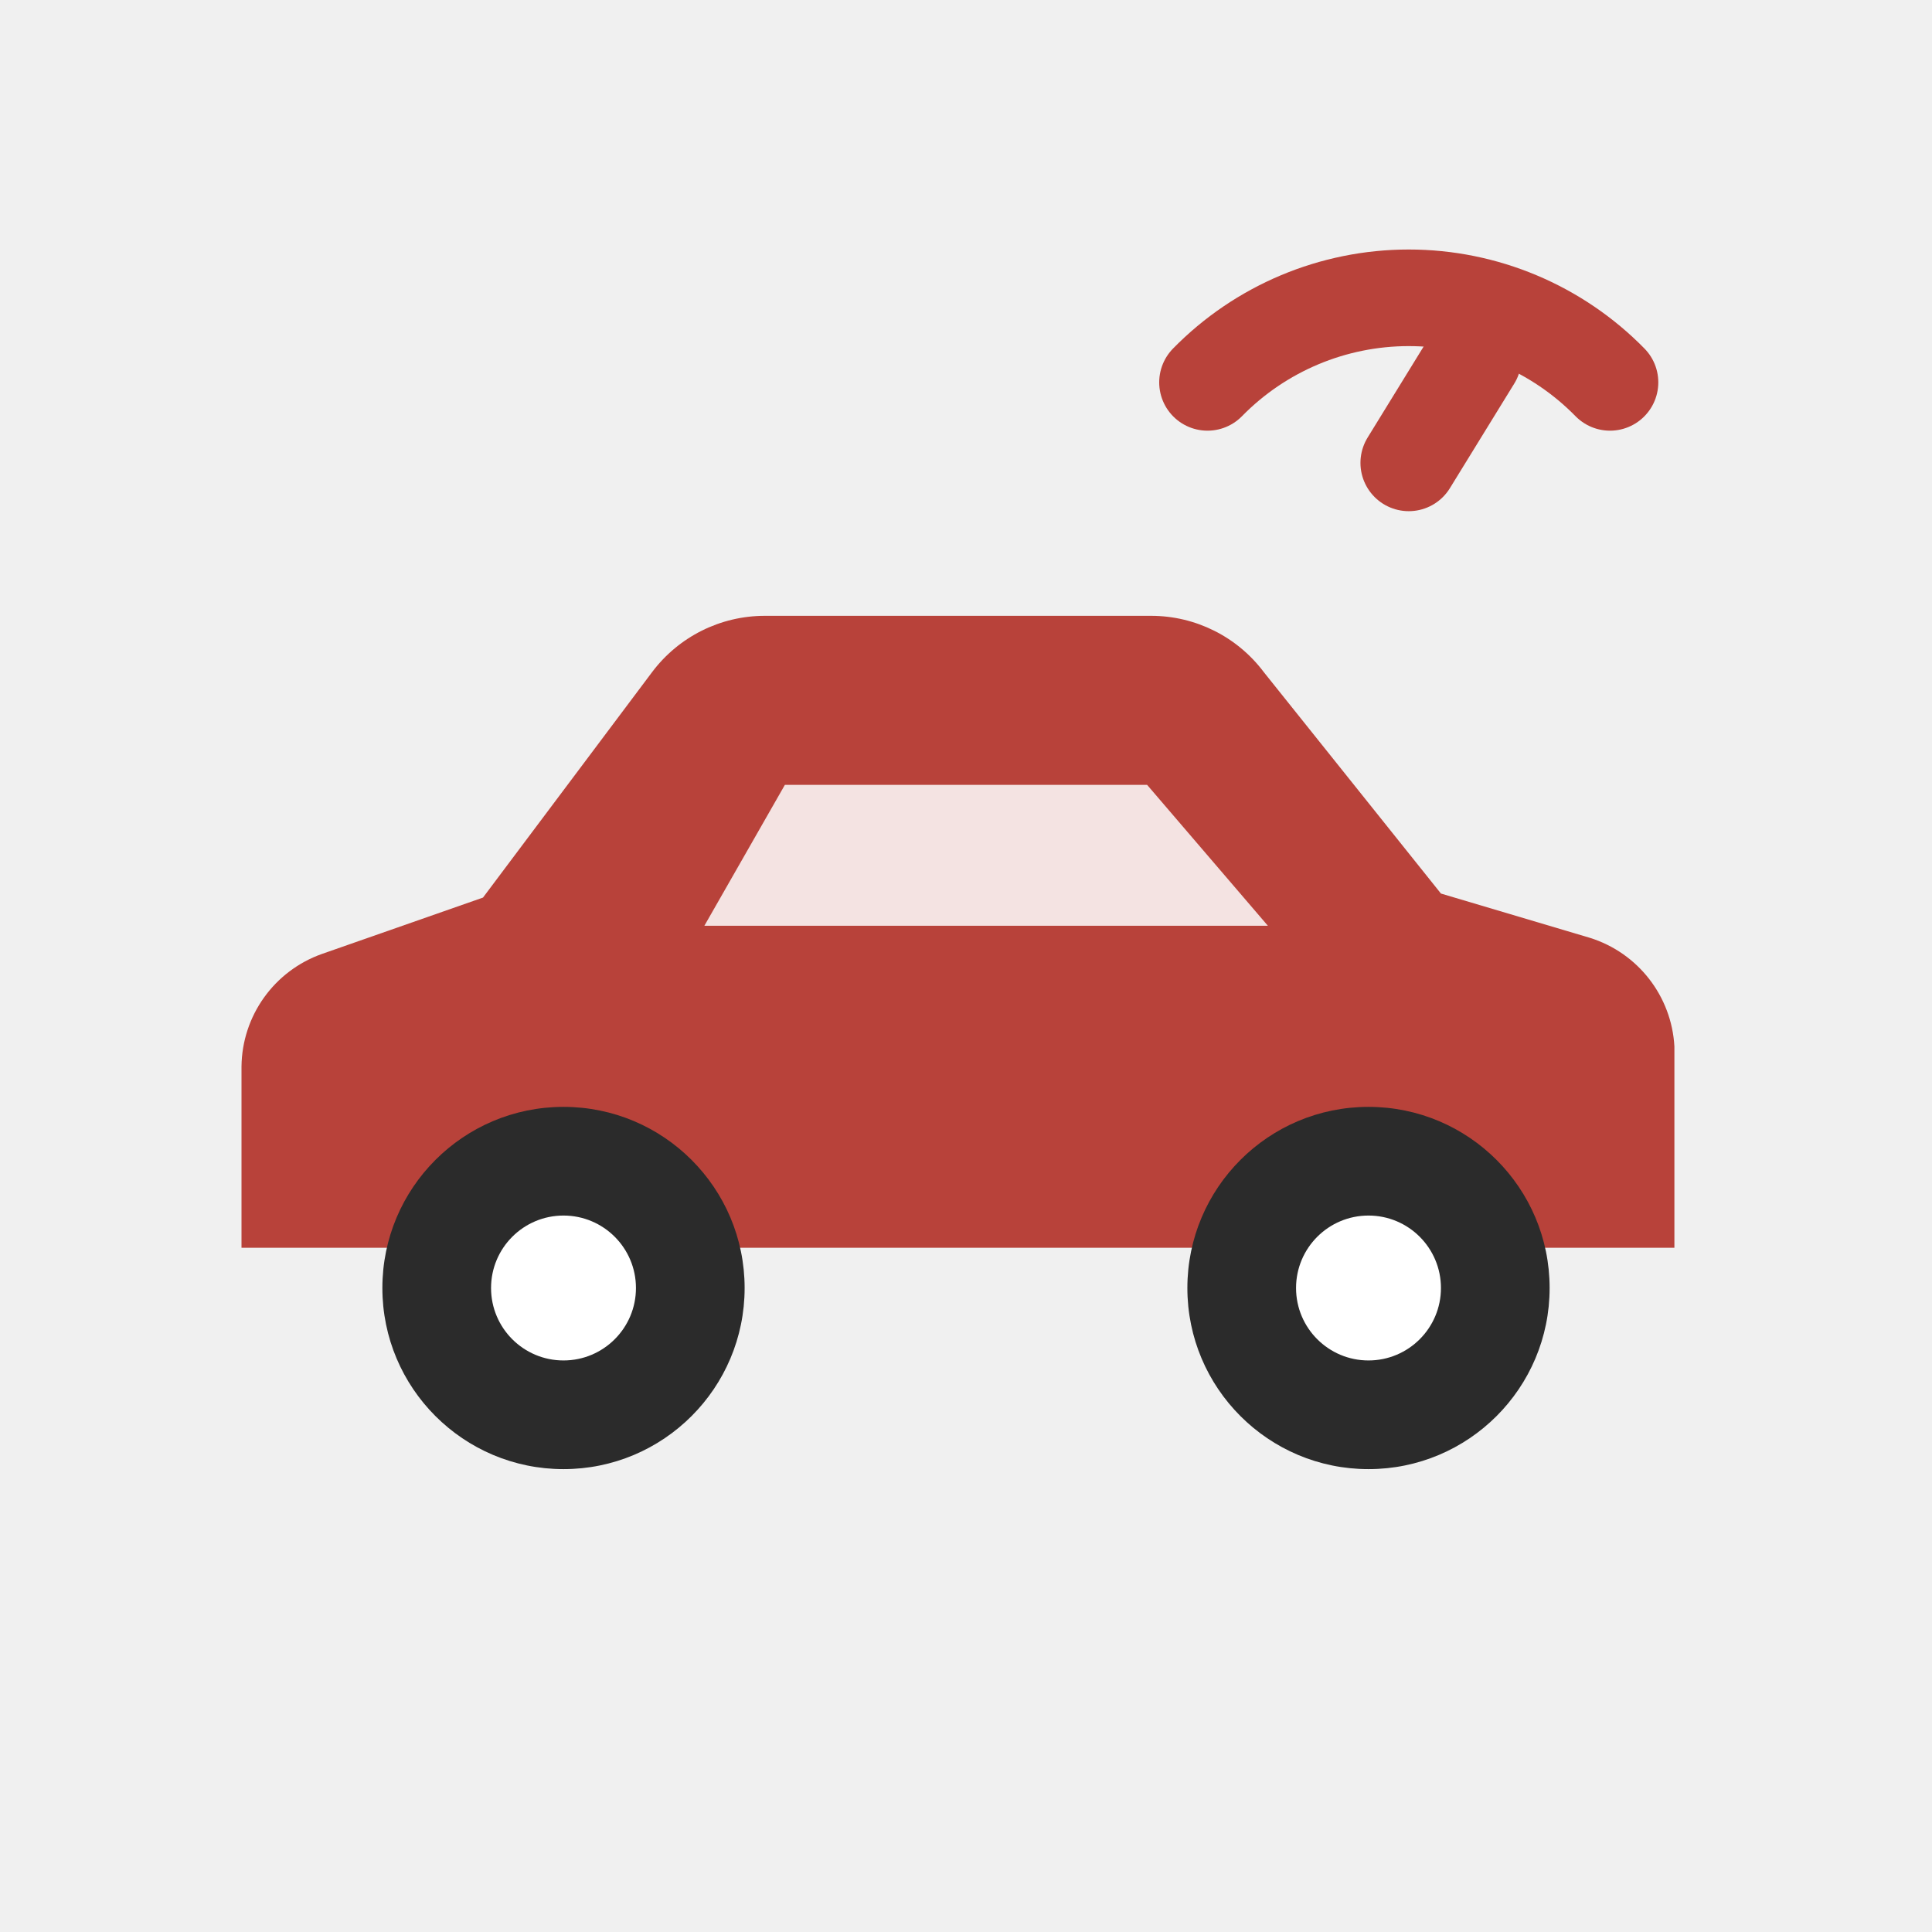
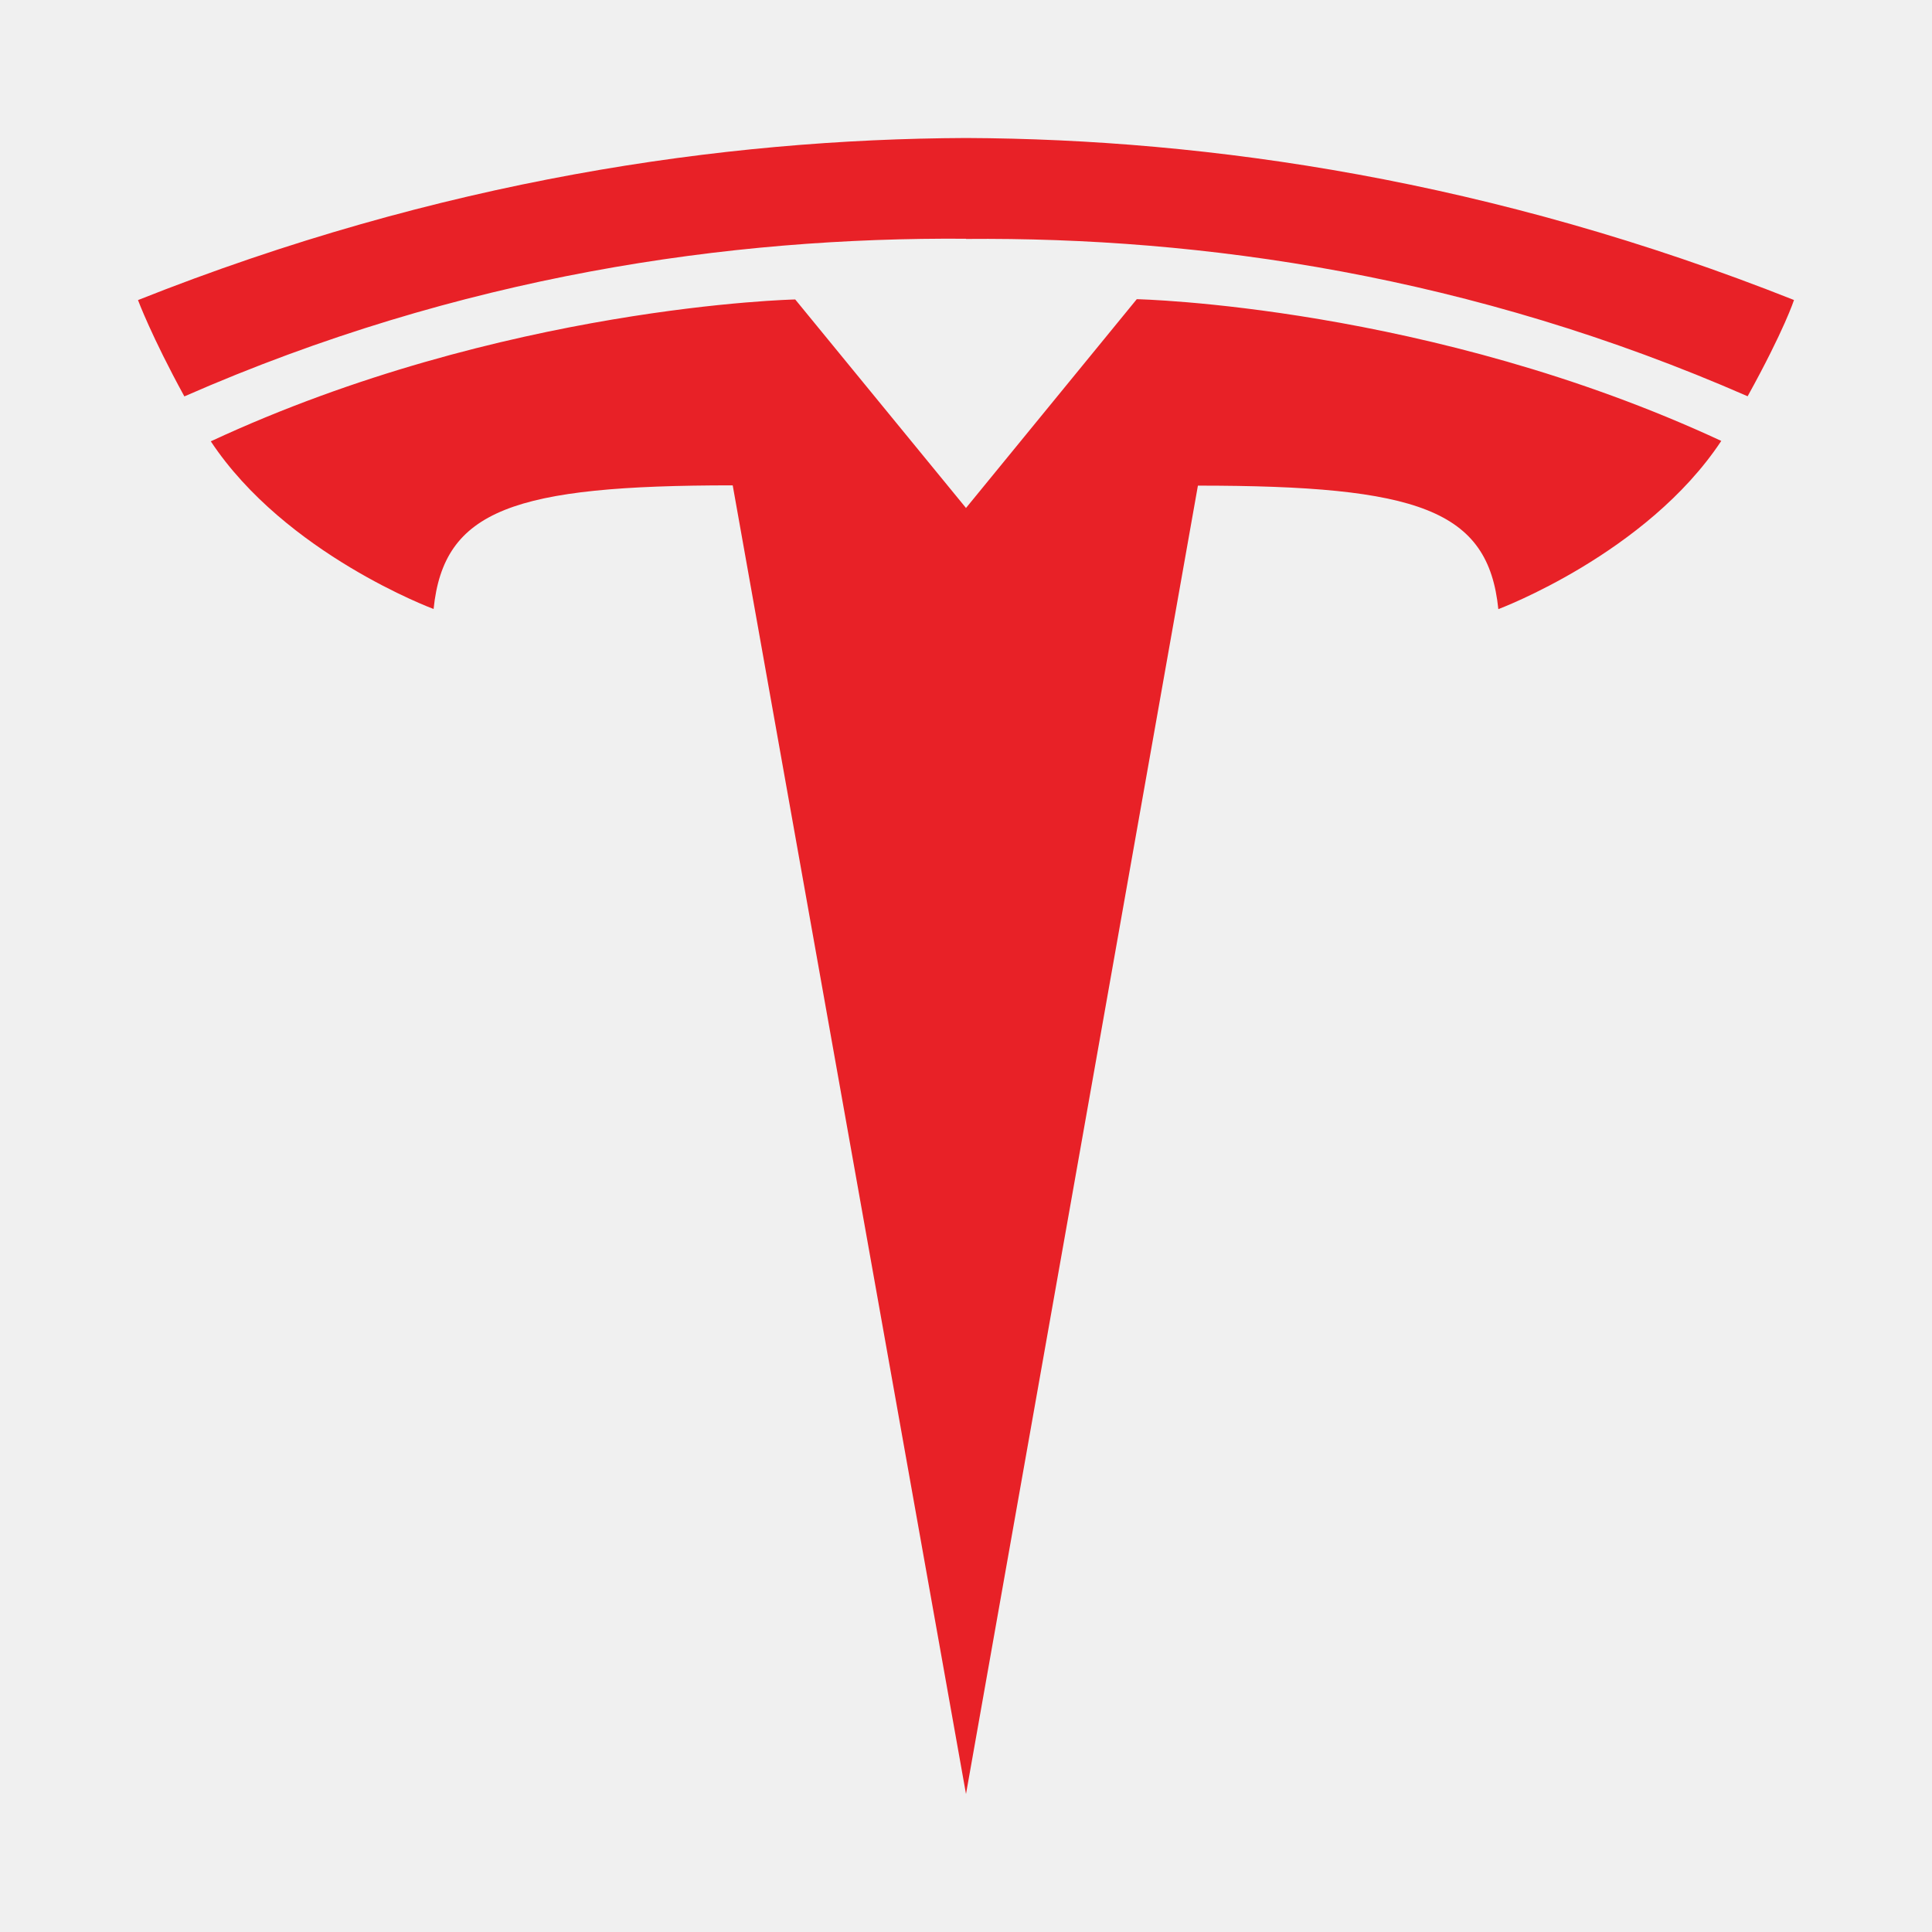
- <svg xmlns="http://www.w3.org/2000/svg" viewBox="0 0 48 48" role="img" aria-label="Tesla">
-   <path d="M6 31v-4.5a3 3 0 0 1 2-2.8l4-1.4 4.2-5.6A3.5 3.5 0 0 1 19 15.3h9.6a3.5 3.5 0 0 1 2.8 1.4l4.4 5.5 3.7 1.1A3 3 0 0 1 41.6 26v5Z" fill="#b8423a" />
-   <circle cx="14" cy="32" r="4.5" fill="#2b2b2b" />
-   <circle cx="34" cy="32" r="4.5" fill="#2b2b2b" />
-   <circle cx="14" cy="32" r="1.8" fill="#fff" />
-   <circle cx="34" cy="32" r="1.8" fill="#fff" />
-   <path d="M19.5 19.5h9l3 3.5h-14Z" fill="#fff" opacity=".85" />
-   <path d="M30 9.5a7 7 0 0 1 10 0" fill="none" stroke="#b8423a" stroke-width="2.4" stroke-linecap="round" />
-   <path d="M35 11.5l1.6-2.6" stroke="#b8423a" stroke-width="2.4" stroke-linecap="round" />
+ <svg xmlns="http://www.w3.org/2000/svg" viewBox="-2 -2 28 28" role="img" aria-label="Tesla">
+   <path fill="#E82127" d="M12 5.362l2.475-3.026s4.245.09 8.471 2.054c-1.082 1.636-3.231 2.438-3.231 2.438-.146-1.439-1.154-1.79-4.354-1.79L12 24 8.619 5.034c-3.18 0-4.188.354-4.335 1.792 0 0-2.146-.795-3.229-2.43C5.28 2.431 9.525 2.34 9.525 2.34L12 5.362l-.004.002H12v-.002zm0-3.899c3.415-.03 7.326.528 11.328 2.28.535-.968.672-1.395.672-1.395C19.625.612 15.528.015 12 0 8.472.015 4.375.61 0 2.349c0 0 .195.525.672 1.396C4.674 1.989 8.585 1.435 12 1.46v.003z" />
</svg>
